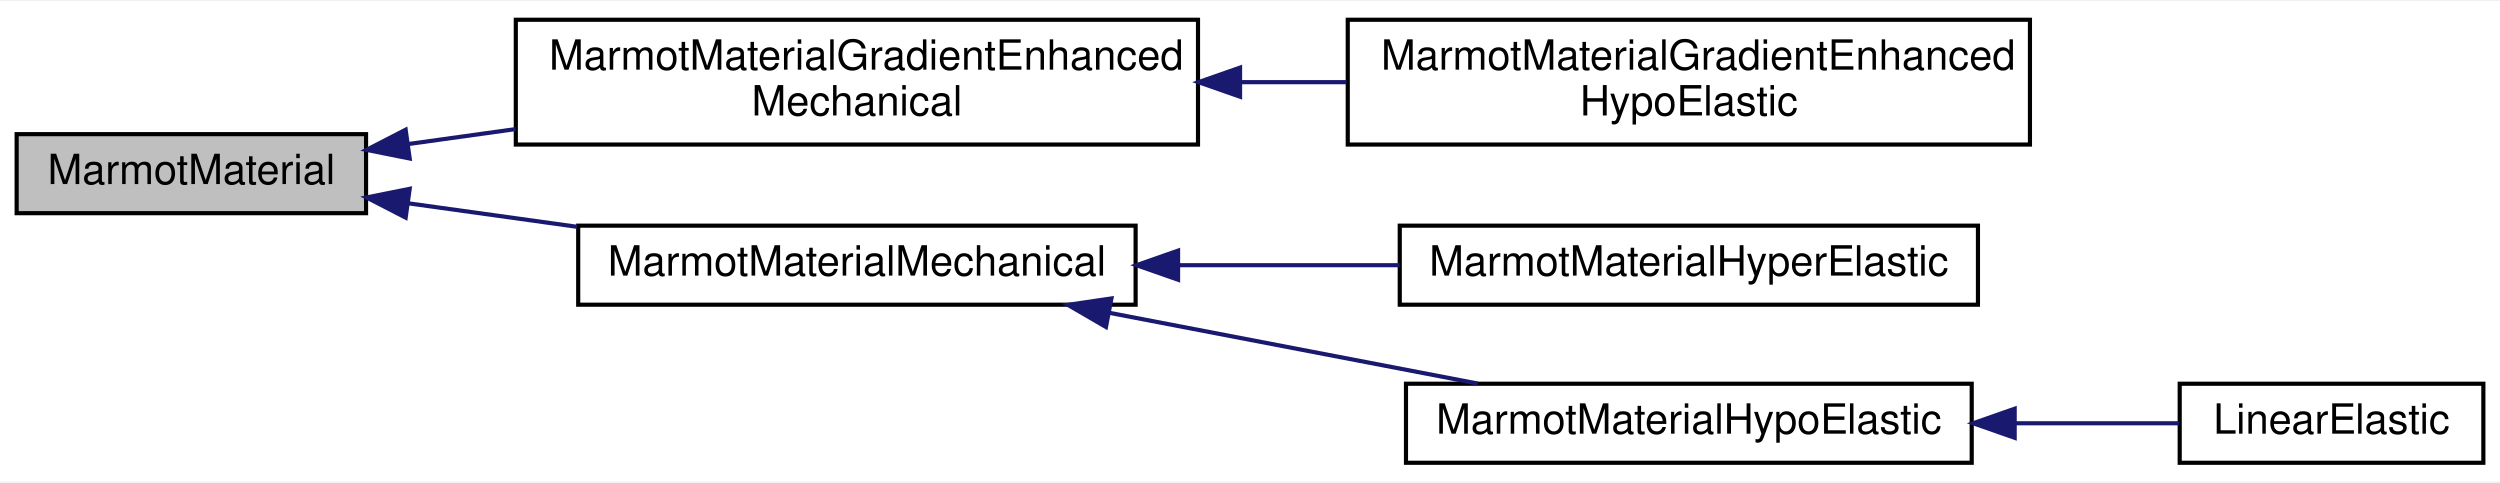
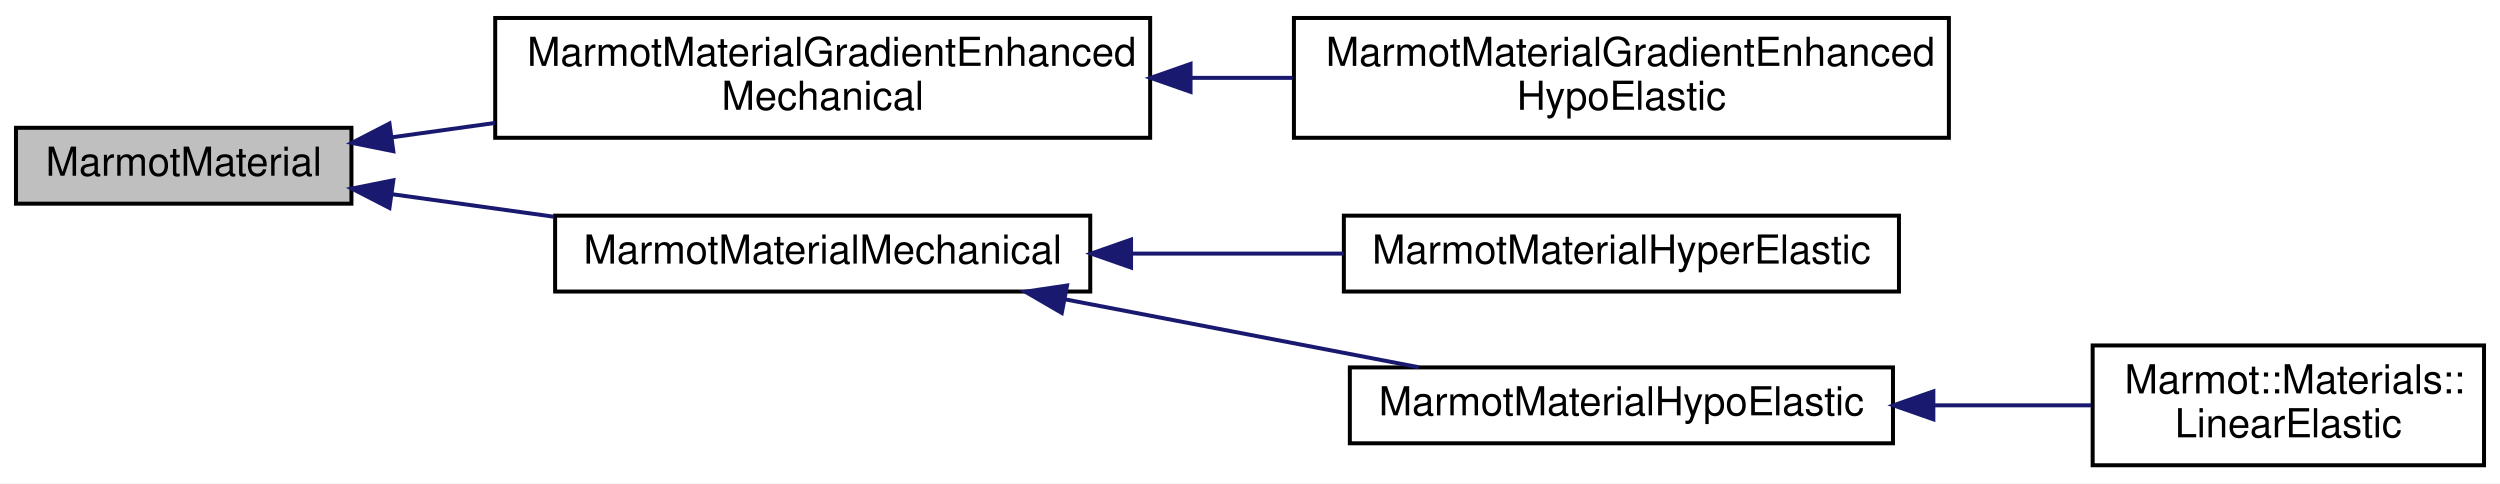
- <svg xmlns="http://www.w3.org/2000/svg" xmlns:xlink="http://www.w3.org/1999/xlink" width="601pt" height="116pt" viewBox="0.00 0.00 601.00 115.50">
-   <g id="graph0" class="graph" transform="scale(1 1) rotate(0) translate(4 111.5)">
-     <polygon fill="white" stroke="transparent" points="-4,4 -4,-111.5 597,-111.5 597,4 -4,4" />
+ <svg xmlns="http://www.w3.org/2000/svg" xmlns:xlink="http://www.w3.org/1999/xlink" width="626pt" height="121pt" viewBox="0.00 0.00 626.00 121.00">
+   <g id="graph0" class="graph" transform="scale(1 1) rotate(0) translate(4 117)">
+     <polygon fill="white" stroke="transparent" points="-4,4 -4,-117 622,-117 622,4 -4,4" />
    <g id="node1" class="node">
      <g id="a_node1">
        <a xlink:title=" ">
-           <polygon fill="#bfbfbf" stroke="black" points="0,-60.5 0,-79.5 84,-79.5 84,-60.5 0,-60.5" />
-           <text text-anchor="middle" x="42" y="-67.5" font-family="Helvetica,sans-Serif" font-size="10.00">MarmotMaterial</text>
+           <polygon fill="#bfbfbf" stroke="black" points="0,-66 0,-85 84,-85 84,-66 0,-66" />
+           <text text-anchor="middle" x="42" y="-73" font-family="Helvetica,sans-Serif" font-size="10.00">MarmotMaterial</text>
        </a>
      </g>
    </g>
    <g id="node2" class="node">
      <g id="a_node2">
        <a xlink:href="classMarmotMaterialGradientEnhancedMechanical.html" target="_top" xlink:title=" ">
-           <polygon fill="white" stroke="black" points="120,-77 120,-107 284,-107 284,-77 120,-77" />
-           <text text-anchor="start" x="128" y="-95" font-family="Helvetica,sans-Serif" font-size="10.00">MarmotMaterialGradientEnhanced</text>
-           <text text-anchor="middle" x="202" y="-84" font-family="Helvetica,sans-Serif" font-size="10.00">Mechanical</text>
+           <polygon fill="white" stroke="black" points="120,-82.5 120,-112.5 284,-112.5 284,-82.5 120,-82.5" />
+           <text text-anchor="start" x="128" y="-100.5" font-family="Helvetica,sans-Serif" font-size="10.00">MarmotMaterialGradientEnhanced</text>
+           <text text-anchor="middle" x="202" y="-89.5" font-family="Helvetica,sans-Serif" font-size="10.00">Mechanical</text>
        </a>
      </g>
    </g>
    <g id="edge1" class="edge">
-       <path fill="none" stroke="midnightblue" d="M94.27,-77.14C102.51,-78.29 111.22,-79.5 119.96,-80.72" />
-       <polygon fill="midnightblue" stroke="midnightblue" points="94.49,-73.64 84.1,-75.72 93.52,-80.57 94.49,-73.64" />
+       <path fill="none" stroke="midnightblue" d="M94.27,-82.64C102.51,-83.79 111.22,-85 119.96,-86.22" />
+       <polygon fill="midnightblue" stroke="midnightblue" points="94.49,-79.14 84.1,-81.22 93.52,-86.07 94.49,-79.14" />
    </g>
    <g id="node4" class="node">
      <g id="a_node4">
        <a xlink:href="classMarmotMaterialMechanical.html" target="_top" xlink:title=" ">
-           <polygon fill="white" stroke="black" points="135,-38.5 135,-57.5 269,-57.5 269,-38.5 135,-38.5" />
-           <text text-anchor="middle" x="202" y="-45.5" font-family="Helvetica,sans-Serif" font-size="10.00">MarmotMaterialMechanical</text>
+           <polygon fill="white" stroke="black" points="135,-44 135,-63 269,-63 269,-44 135,-44" />
+           <text text-anchor="middle" x="202" y="-51" font-family="Helvetica,sans-Serif" font-size="10.00">MarmotMaterialMechanical</text>
        </a>
      </g>
    </g>
    <g id="edge3" class="edge">
-       <path fill="none" stroke="midnightblue" d="M94.19,-62.87C107.1,-61.07 121.16,-59.12 134.71,-57.23" />
-       <polygon fill="midnightblue" stroke="midnightblue" points="93.52,-59.43 84.1,-64.28 94.49,-66.36 93.52,-59.43" />
+       <path fill="none" stroke="midnightblue" d="M94.19,-68.37C107.1,-66.57 121.16,-64.62 134.71,-62.73" />
+       <polygon fill="midnightblue" stroke="midnightblue" points="93.52,-64.93 84.1,-69.78 94.49,-71.86 93.52,-64.93" />
    </g>
    <g id="node3" class="node">
      <g id="a_node3">
        <a xlink:href="classMarmotMaterialGradientEnhancedHypoElastic.html" target="_top" xlink:title=" ">
-           <polygon fill="white" stroke="black" points="320,-77 320,-107 484,-107 484,-77 320,-77" />
-           <text text-anchor="start" x="328" y="-95" font-family="Helvetica,sans-Serif" font-size="10.00">MarmotMaterialGradientEnhanced</text>
-           <text text-anchor="middle" x="402" y="-84" font-family="Helvetica,sans-Serif" font-size="10.00">HypoElastic</text>
+           <polygon fill="white" stroke="black" points="320,-82.5 320,-112.5 484,-112.5 484,-82.5 320,-82.5" />
+           <text text-anchor="start" x="328" y="-100.5" font-family="Helvetica,sans-Serif" font-size="10.00">MarmotMaterialGradientEnhanced</text>
+           <text text-anchor="middle" x="402" y="-89.5" font-family="Helvetica,sans-Serif" font-size="10.00">HypoElastic</text>
        </a>
      </g>
    </g>
    <g id="edge2" class="edge">
-       <path fill="none" stroke="midnightblue" d="M294.36,-92C302.82,-92 311.35,-92 319.7,-92" />
-       <polygon fill="midnightblue" stroke="midnightblue" points="294.11,-88.5 284.11,-92 294.11,-95.5 294.11,-88.5" />
+       <path fill="none" stroke="midnightblue" d="M294.36,-97.5C302.82,-97.5 311.35,-97.5 319.7,-97.5" />
+       <polygon fill="midnightblue" stroke="midnightblue" points="294.11,-94 284.11,-97.5 294.11,-101 294.11,-94" />
    </g>
    <g id="node5" class="node">
      <g id="a_node5">
        <a xlink:href="classMarmotMaterialHyperElastic.html" target="_top" xlink:title=" ">
-           <polygon fill="white" stroke="black" points="332.5,-38.5 332.5,-57.5 471.5,-57.5 471.5,-38.5 332.5,-38.5" />
-           <text text-anchor="middle" x="402" y="-45.5" font-family="Helvetica,sans-Serif" font-size="10.00">MarmotMaterialHyperElastic</text>
+           <polygon fill="white" stroke="black" points="332.5,-44 332.5,-63 471.5,-63 471.5,-44 332.5,-44" />
+           <text text-anchor="middle" x="402" y="-51" font-family="Helvetica,sans-Serif" font-size="10.00">MarmotMaterialHyperElastic</text>
        </a>
      </g>
    </g>
    <g id="edge4" class="edge">
-       <path fill="none" stroke="midnightblue" d="M279.37,-48C296.86,-48 315.35,-48 332.49,-48" />
-       <polygon fill="midnightblue" stroke="midnightblue" points="279.21,-44.5 269.21,-48 279.21,-51.5 279.21,-44.5" />
+       <path fill="none" stroke="midnightblue" d="M279.37,-53.5C296.86,-53.5 315.35,-53.5 332.49,-53.5" />
+       <polygon fill="midnightblue" stroke="midnightblue" points="279.21,-50 269.21,-53.5 279.21,-57 279.21,-50" />
    </g>
    <g id="node6" class="node">
      <g id="a_node6">
        <a xlink:href="classMarmotMaterialHypoElastic.html" target="_top" xlink:title=" ">
-           <polygon fill="white" stroke="black" points="334,-0.5 334,-19.5 470,-19.5 470,-0.5 334,-0.5" />
-           <text text-anchor="middle" x="402" y="-7.5" font-family="Helvetica,sans-Serif" font-size="10.00">MarmotMaterialHypoElastic</text>
+           <polygon fill="white" stroke="black" points="334,-6 334,-25 470,-25 470,-6 334,-6" />
+           <text text-anchor="middle" x="402" y="-13" font-family="Helvetica,sans-Serif" font-size="10.00">MarmotMaterialHypoElastic</text>
        </a>
      </g>
    </g>
    <g id="edge5" class="edge">
-       <path fill="none" stroke="midnightblue" d="M262.87,-36.51C291.12,-31.09 324.44,-24.69 351.27,-19.54" />
-       <polygon fill="midnightblue" stroke="midnightblue" points="261.87,-33.14 252.71,-38.46 263.19,-40.01 261.87,-33.14" />
+       <path fill="none" stroke="midnightblue" d="M262.87,-42.01C291.12,-36.59 324.44,-30.19 351.27,-25.04" />
+       <polygon fill="midnightblue" stroke="midnightblue" points="261.87,-38.64 252.71,-43.96 263.19,-45.51 261.87,-38.64" />
    </g>
    <g id="node7" class="node">
      <g id="a_node7">
-         <a xlink:href="classLinearElastic.html" target="_top" xlink:title="Implementation of a linear elastic material for 3D stress states.">
-           <polygon fill="white" stroke="black" points="520,-0.5 520,-19.5 593,-19.5 593,-0.5 520,-0.5" />
-           <text text-anchor="middle" x="556.5" y="-7.5" font-family="Helvetica,sans-Serif" font-size="10.00">LinearElastic</text>
+         <a xlink:href="classMarmot_1_1Materials_1_1LinearElastic.html" target="_top" xlink:title="Implementation of a linear elastic material for 3D stress states.">
+           <polygon fill="white" stroke="black" points="520,-0.5 520,-30.5 618,-30.5 618,-0.5 520,-0.5" />
+           <text text-anchor="start" x="528" y="-18.5" font-family="Helvetica,sans-Serif" font-size="10.00">Marmot::Materials::</text>
+           <text text-anchor="middle" x="569" y="-7.5" font-family="Helvetica,sans-Serif" font-size="10.00">LinearElastic</text>
        </a>
      </g>
    </g>
    <g id="edge6" class="edge">
-       <path fill="none" stroke="midnightblue" d="M480.38,-10C494.2,-10 507.98,-10 519.88,-10" />
-       <polygon fill="midnightblue" stroke="midnightblue" points="480.33,-6.5 470.33,-10 480.33,-13.5 480.33,-6.5" />
+       <path fill="none" stroke="midnightblue" d="M480.31,-15.5C493.72,-15.5 507.31,-15.5 519.67,-15.5" />
+       <polygon fill="midnightblue" stroke="midnightblue" points="480.11,-12 470.11,-15.5 480.11,-19 480.11,-12" />
    </g>
  </g>
</svg>
